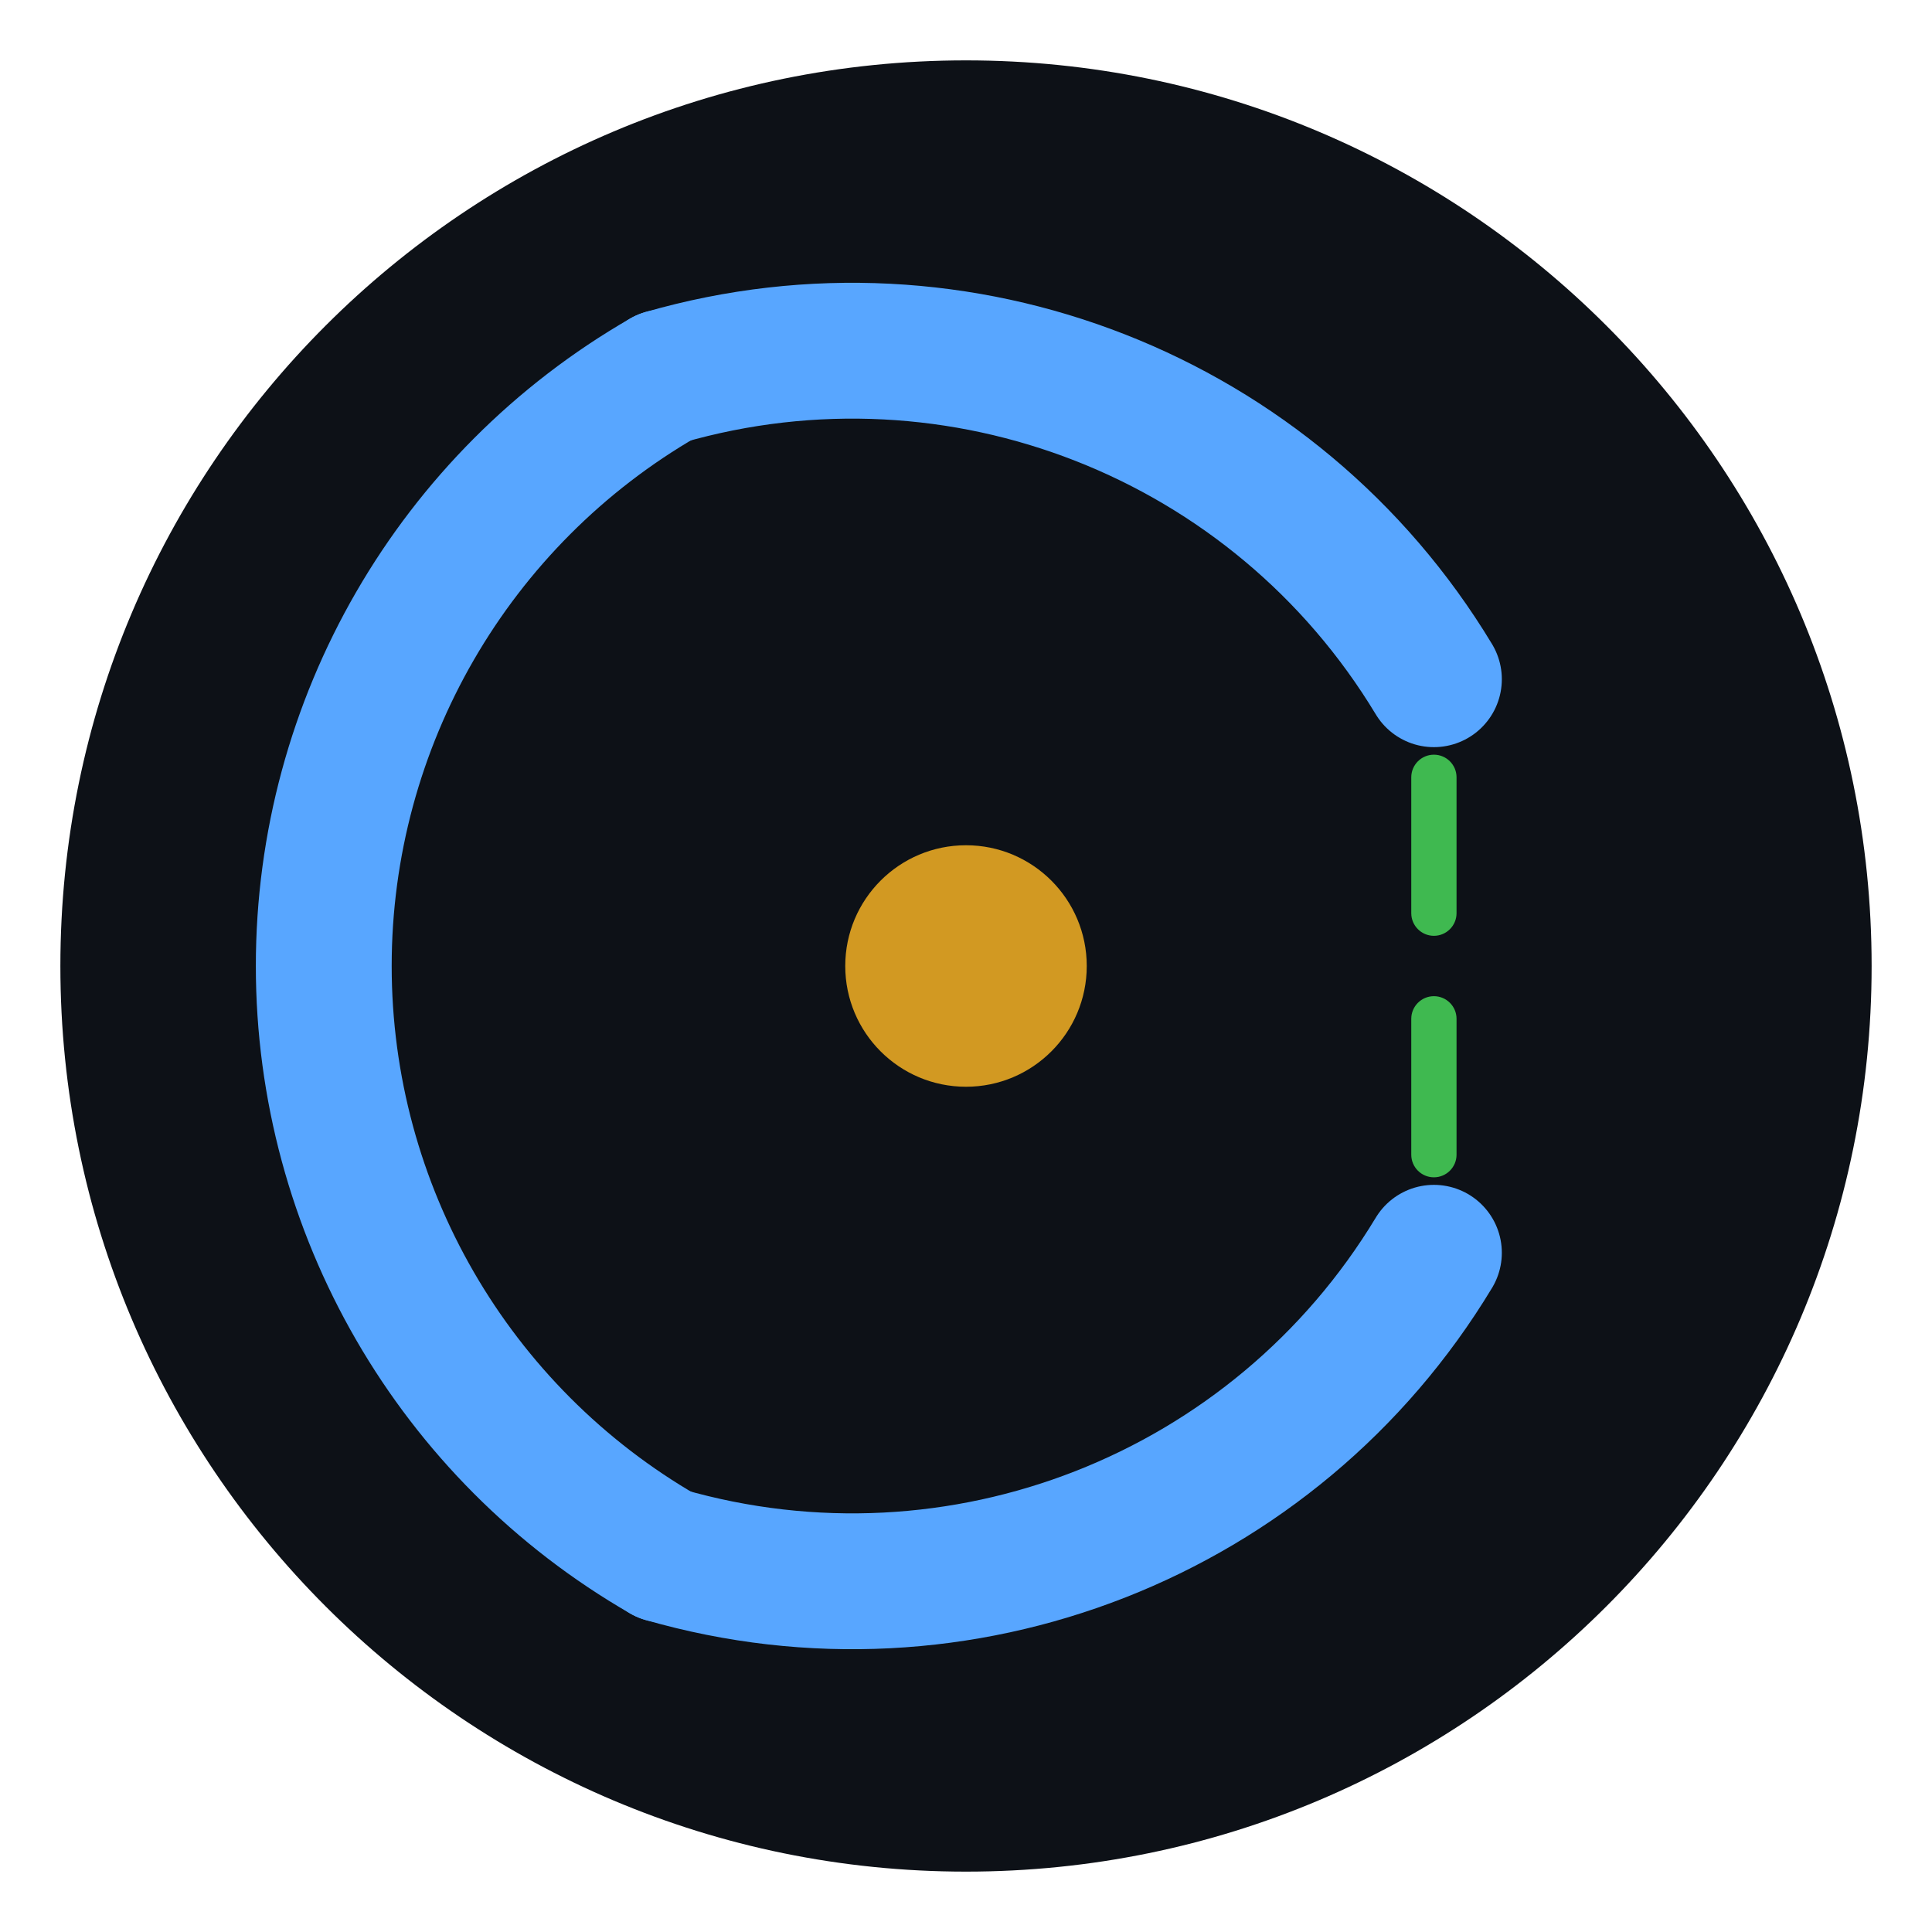
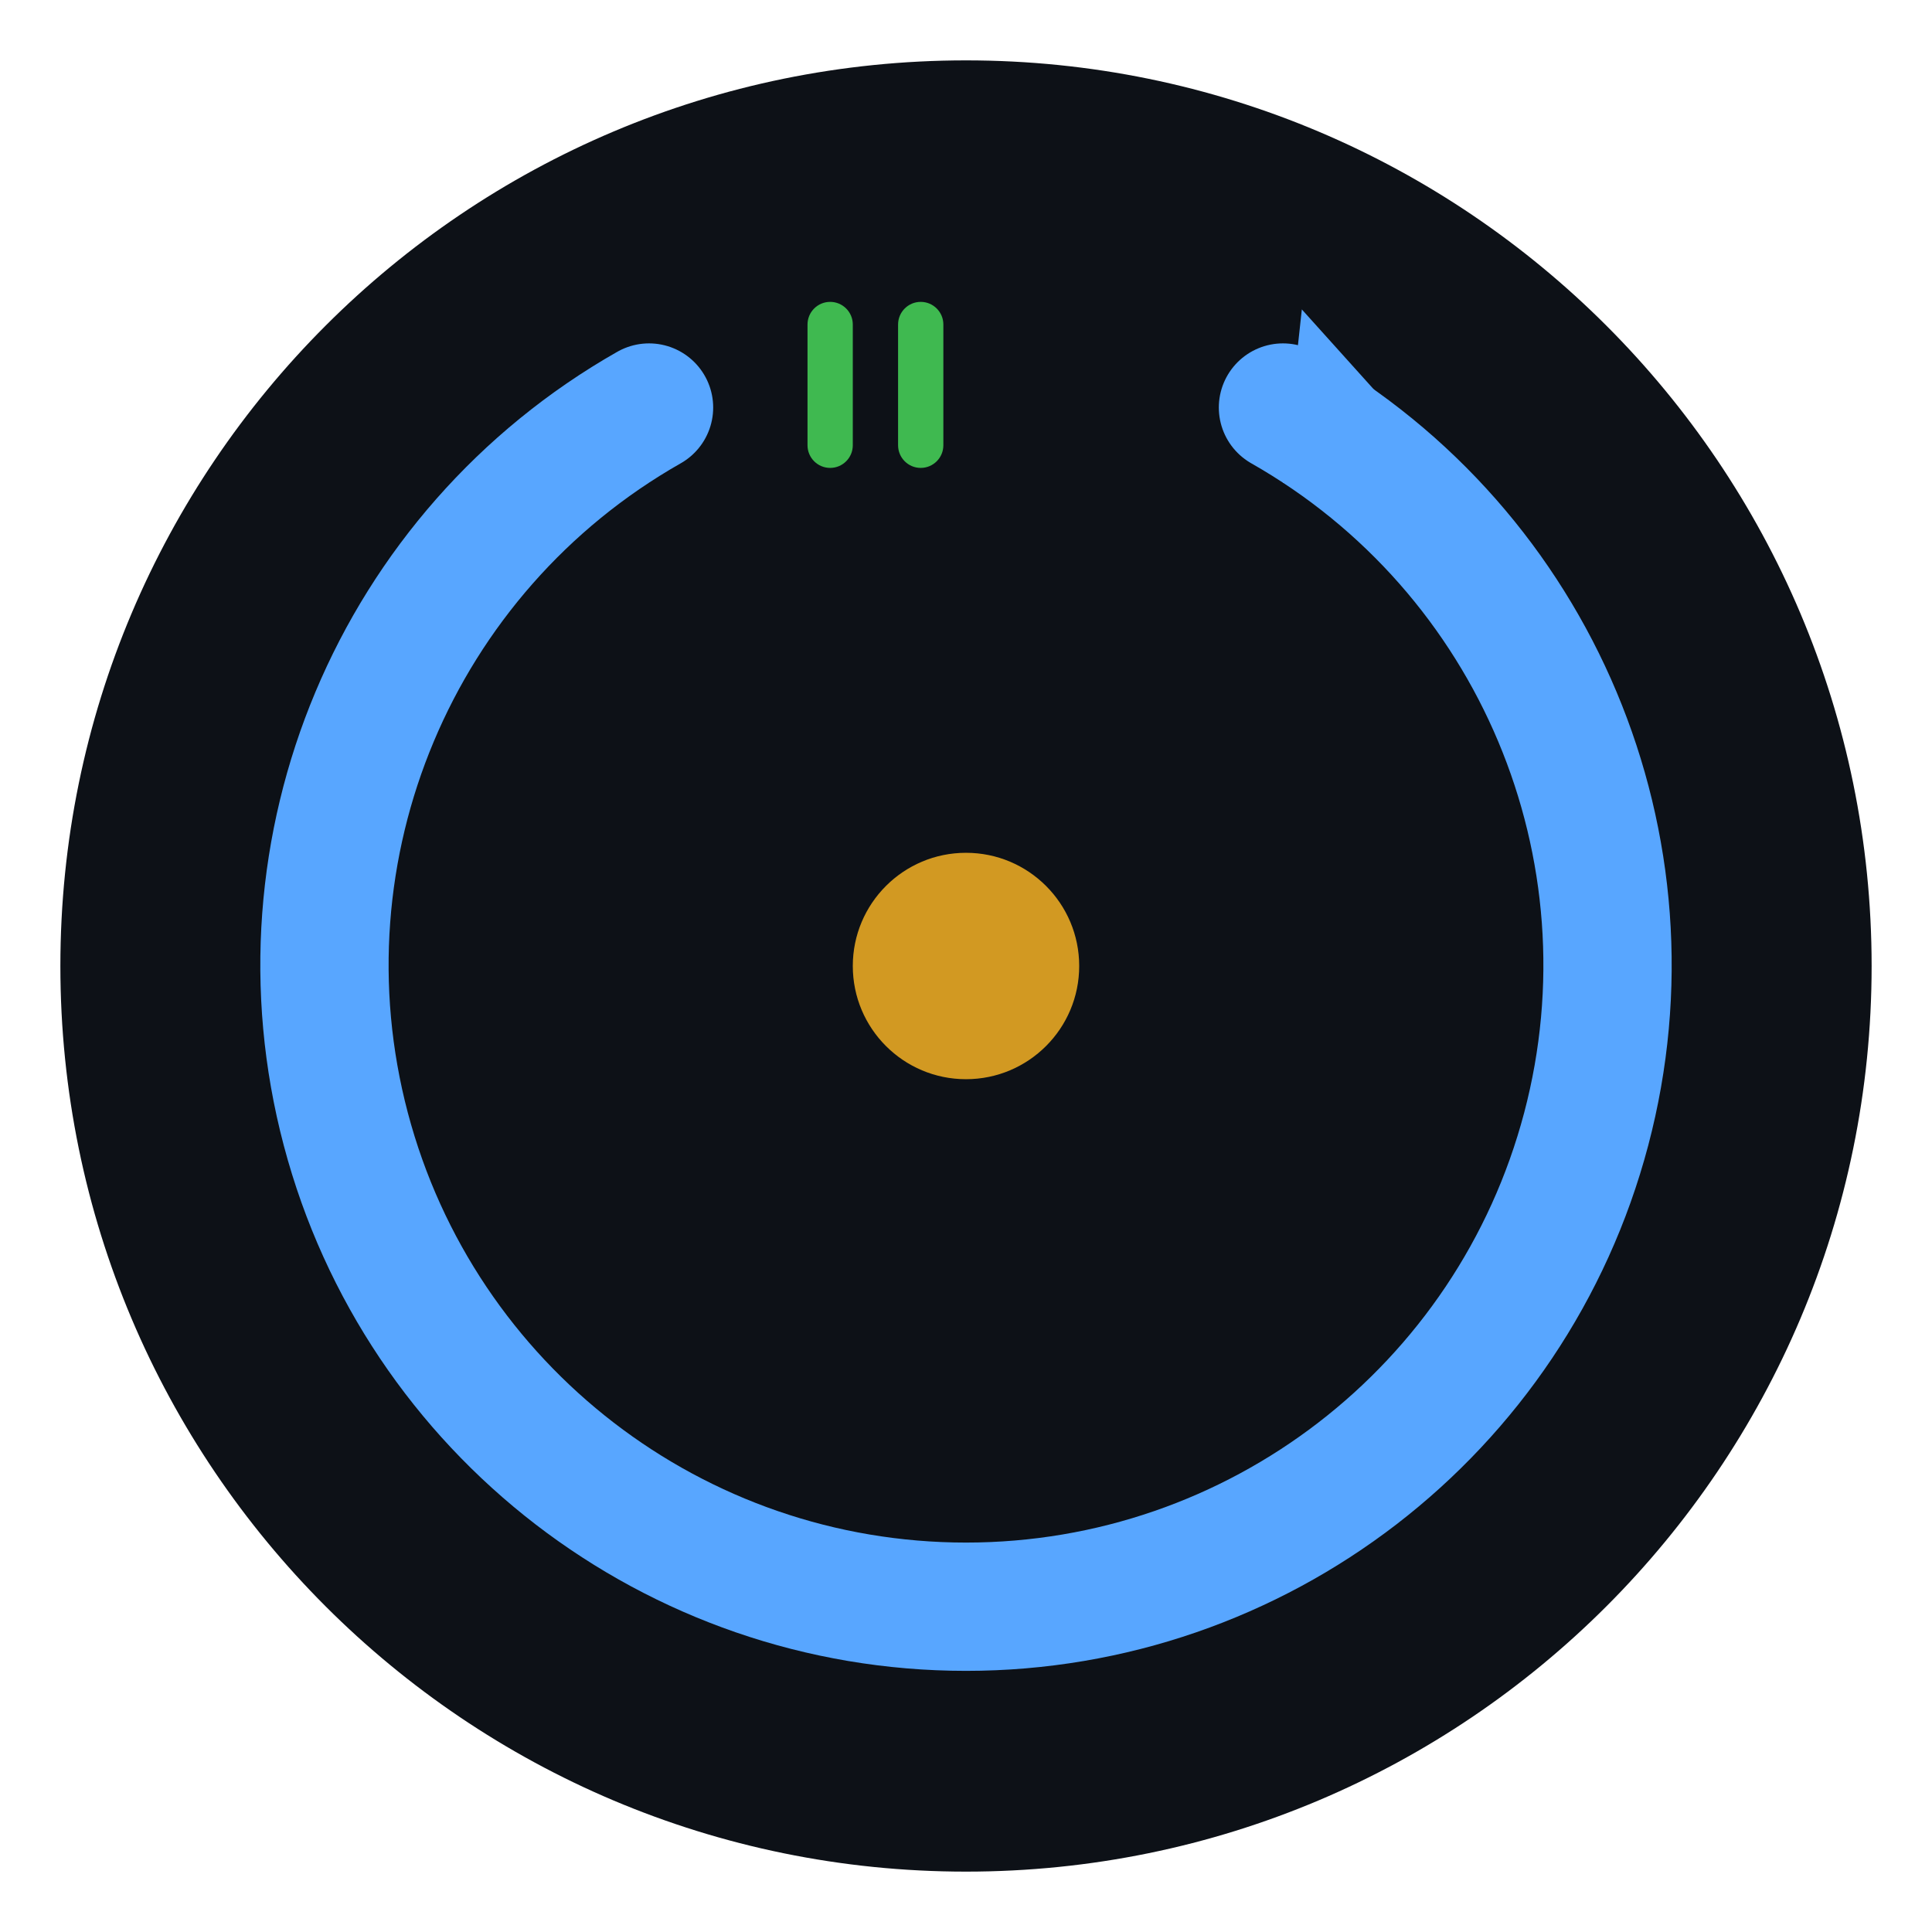
<svg xmlns="http://www.w3.org/2000/svg" viewBox="0 0 512 512" fill="none">
  <circle cx="256" cy="256" r="240" fill="#0d1117" />
-   <path d="M 176 100 A 180 180 0 0 1 380 180" stroke="#58a6ff" stroke-width="36" stroke-linecap="round" fill="none" />
-   <path d="M 380 332 A 180 180 0 0 1 176 412" stroke="#58a6ff" stroke-width="36" stroke-linecap="round" fill="none" />
-   <path d="M 176 412 A 180 180 0 0 1 176 100" stroke="#58a6ff" stroke-width="36" stroke-linecap="round" fill="none" />
-   <rect x="374" y="200" width="12" height="48" rx="6" fill="#3fb950" />
-   <rect x="374" y="264" width="12" height="48" rx="6" fill="#3fb950" />
-   <circle cx="256" cy="256" r="32" fill="#d29922" />
+   <path d="M 340 108 A 170 170 0 1 1 172 108" stroke="#58a6ff" stroke-width="34" stroke-linecap="round" fill="none" />
+   <polygon points="345,82 372,112 340,128" fill="#58a6ff" />
+   <rect x="214" y="80" width="12" height="44" rx="6" fill="#3fb950" />
+   <rect x="238" y="80" width="12" height="44" rx="6" fill="#3fb950" />
+   <circle cx="256" cy="256" r="30" fill="#d29922" />
</svg>
